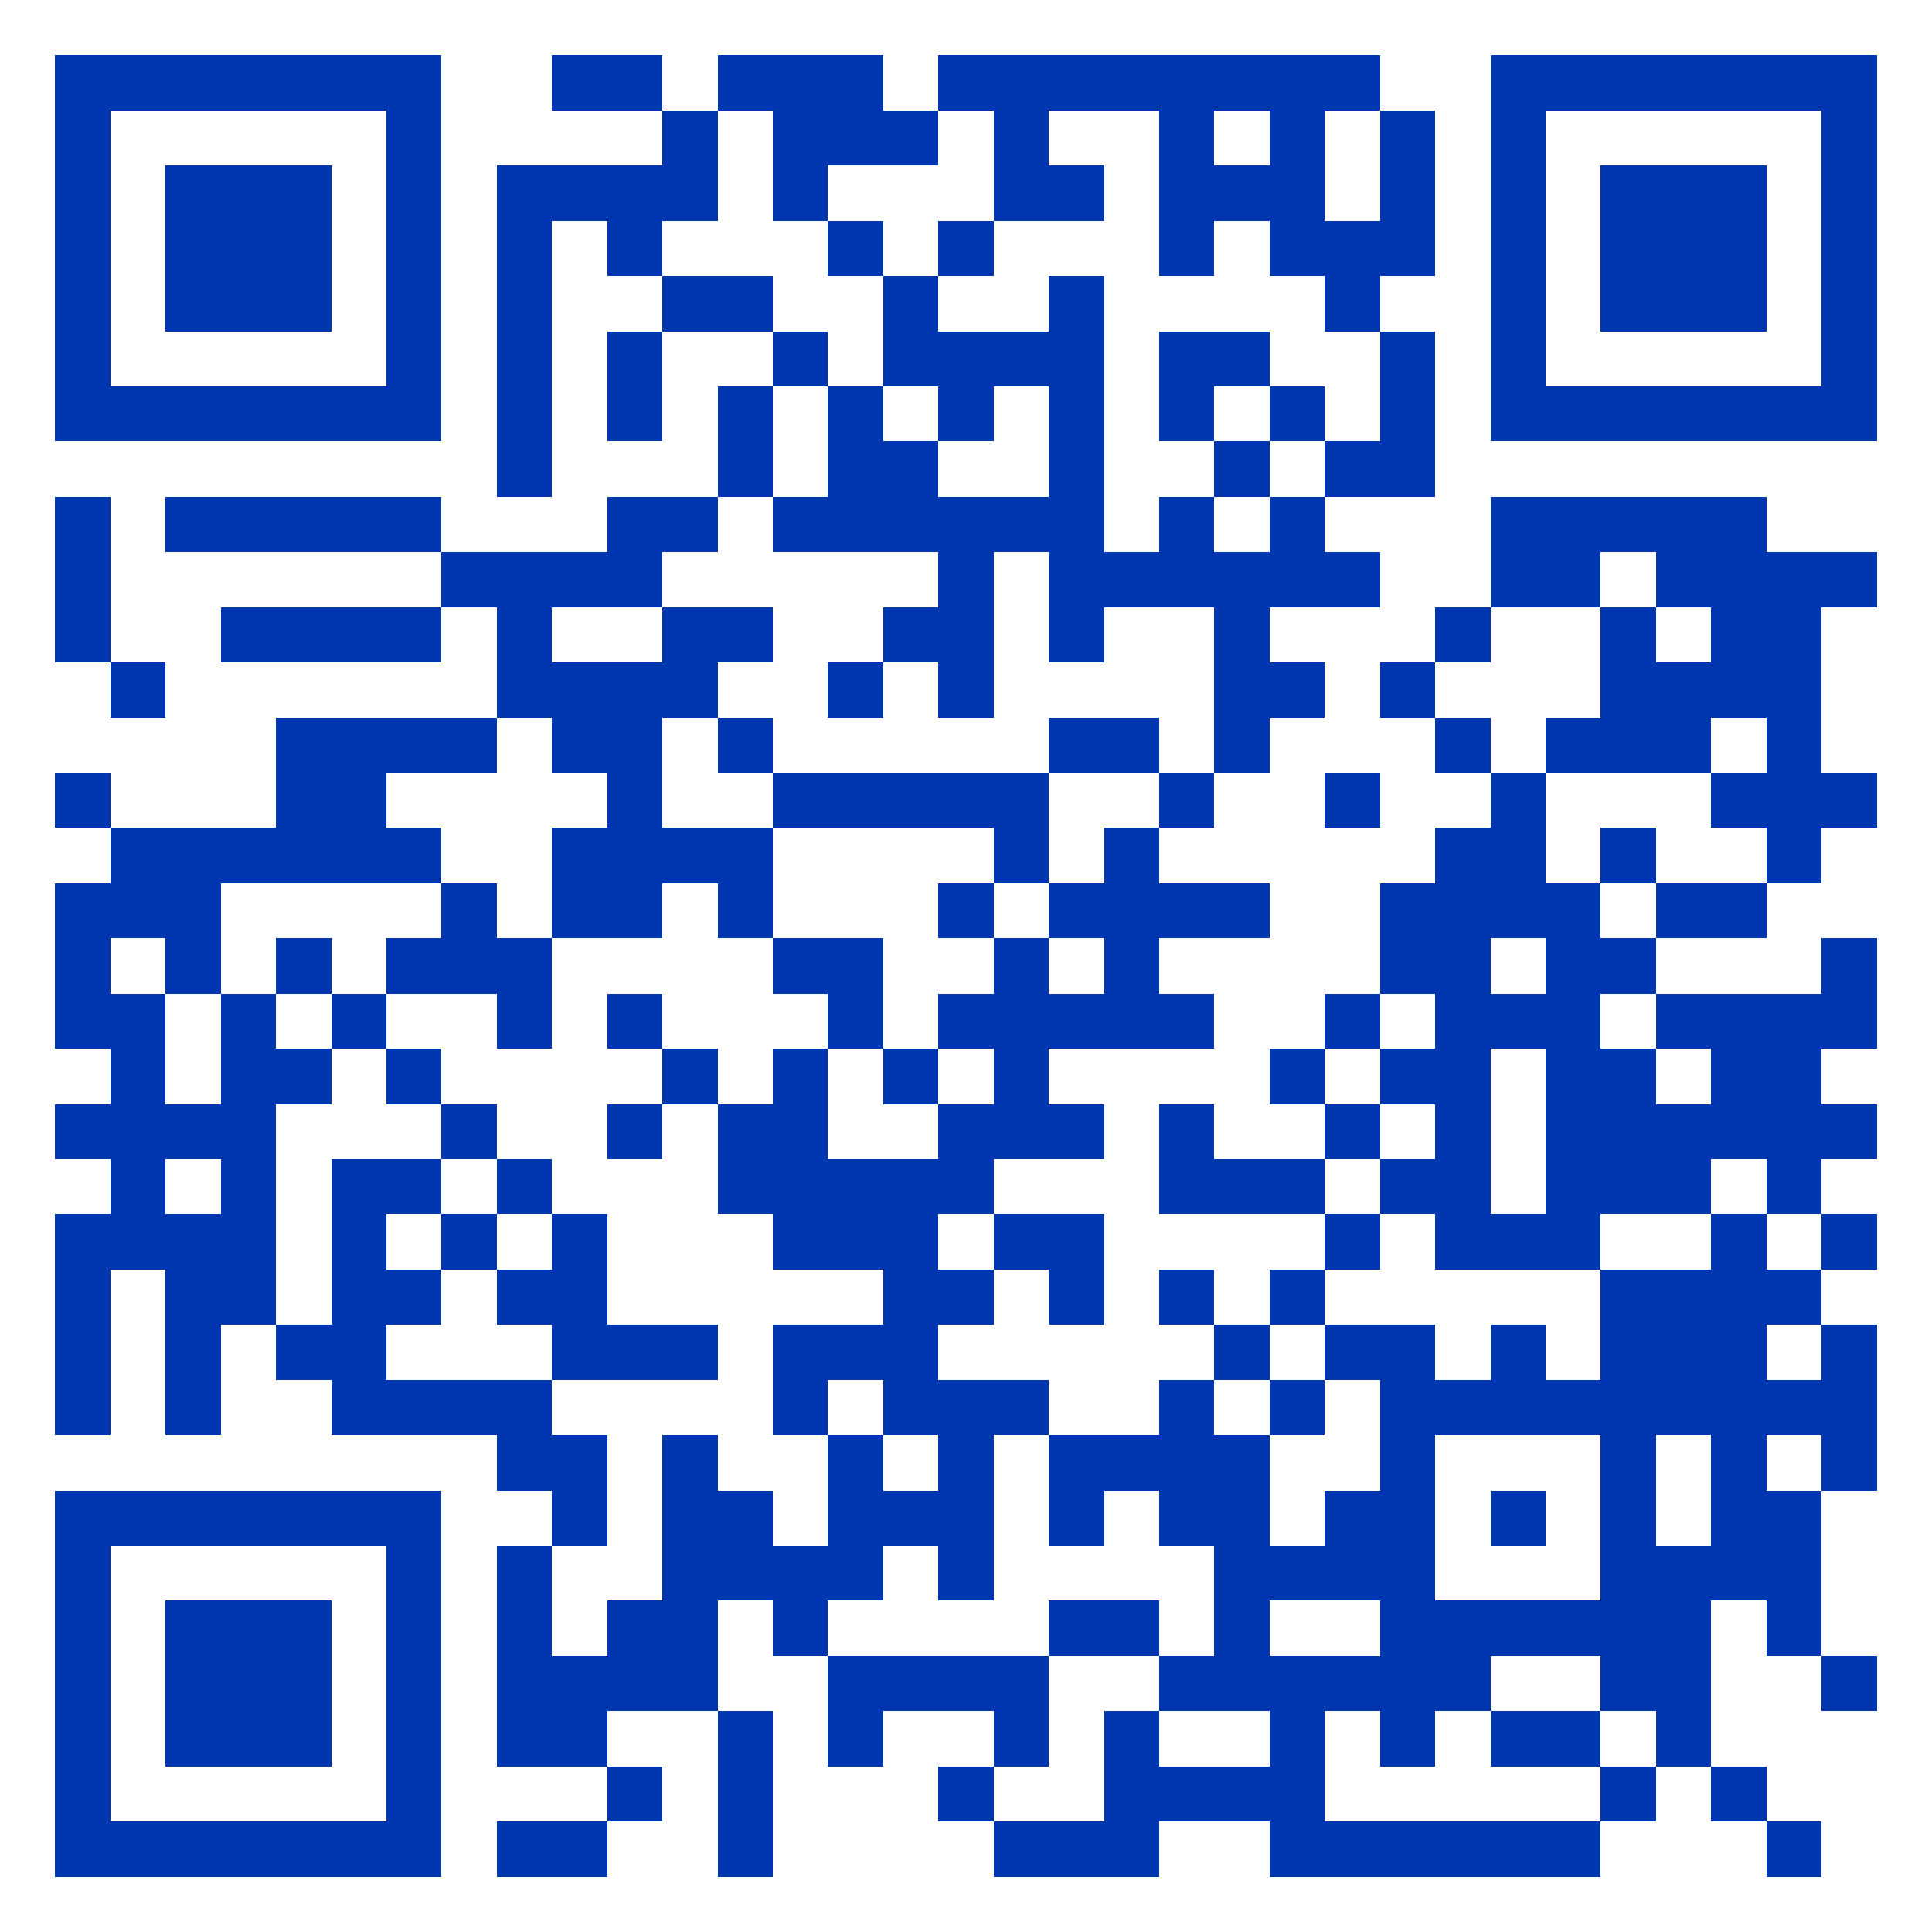
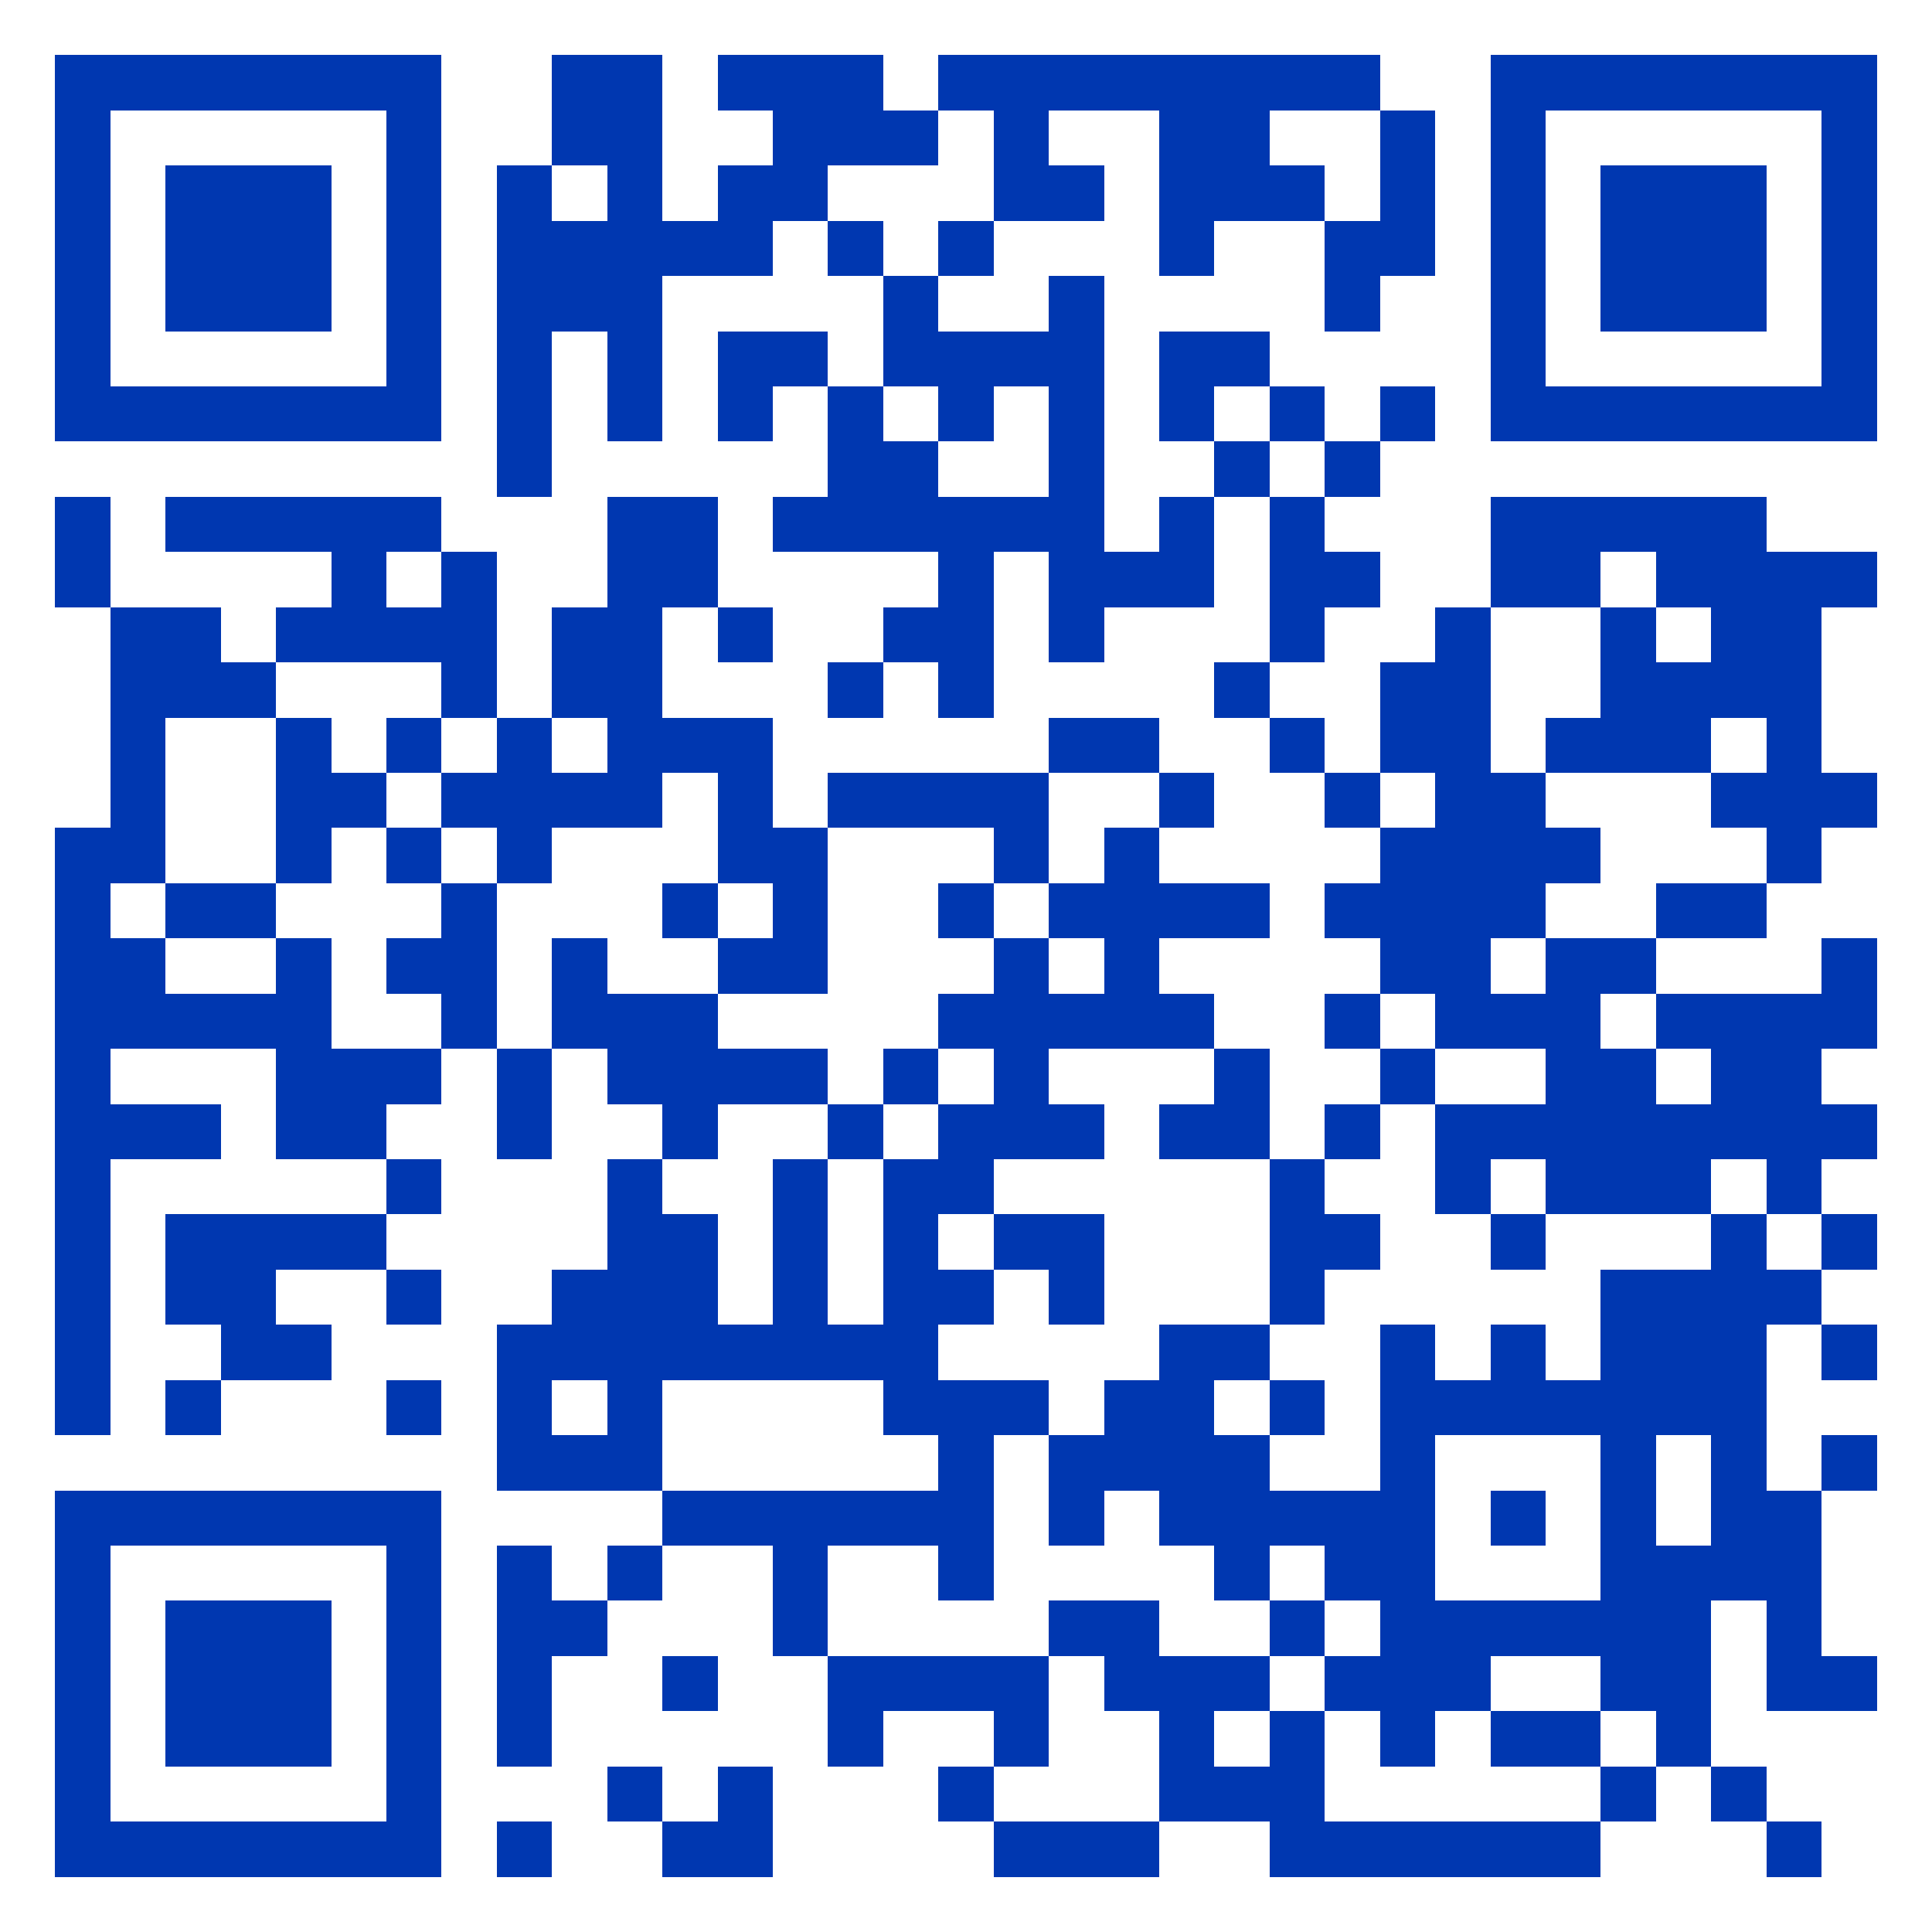
<svg xmlns="http://www.w3.org/2000/svg" viewBox="0 0 35 35" shape-rendering="crispEdges">
  <path fill="#ffffff" d="M0 0h35v35H0z" />
-   <path stroke="#0037b0" d="M1 1.5h7m2 0h2m1 0h3m1 0h8m2 0h7M1 2.5h1m5 0h1m4 0h1m1 0h3m1 0h1m2 0h1m1 0h1m1 0h1m1 0h1m5 0h1M1 3.5h1m1 0h3m1 0h1m1 0h4m1 0h1m3 0h2m1 0h3m1 0h1m1 0h1m1 0h3m1 0h1M1 4.5h1m1 0h3m1 0h1m1 0h1m1 0h1m3 0h1m1 0h1m3 0h1m1 0h3m1 0h1m1 0h3m1 0h1M1 5.5h1m1 0h3m1 0h1m1 0h1m2 0h2m2 0h1m2 0h1m4 0h1m2 0h1m1 0h3m1 0h1M1 6.5h1m5 0h1m1 0h1m1 0h1m2 0h1m1 0h4m1 0h2m2 0h1m1 0h1m5 0h1M1 7.5h7m1 0h1m1 0h1m1 0h1m1 0h1m1 0h1m1 0h1m1 0h1m1 0h1m1 0h1m1 0h7M9 8.5h1m3 0h1m1 0h2m2 0h1m2 0h1m1 0h2M1 9.5h1m1 0h5m3 0h2m1 0h6m1 0h1m1 0h1m3 0h5M1 10.5h1m6 0h4m5 0h1m1 0h6m2 0h2m1 0h4M1 11.5h1m2 0h4m1 0h1m2 0h2m2 0h2m1 0h1m2 0h1m3 0h1m2 0h1m1 0h2M2 12.5h1m6 0h4m2 0h1m1 0h1m4 0h2m1 0h1m3 0h4M5 13.5h4m1 0h2m1 0h1m5 0h2m1 0h1m3 0h1m1 0h3m1 0h1M1 14.5h1m3 0h2m4 0h1m2 0h5m2 0h1m2 0h1m2 0h1m3 0h3M2 15.5h6m2 0h4m4 0h1m1 0h1m5 0h2m1 0h1m2 0h1M1 16.5h3m4 0h1m1 0h2m1 0h1m3 0h1m1 0h4m2 0h4m1 0h2M1 17.5h1m1 0h1m1 0h1m1 0h3m4 0h2m2 0h1m1 0h1m4 0h2m1 0h2m3 0h1M1 18.5h2m1 0h1m1 0h1m2 0h1m1 0h1m3 0h1m1 0h5m2 0h1m1 0h3m1 0h4M2 19.5h1m1 0h2m1 0h1m4 0h1m1 0h1m1 0h1m1 0h1m4 0h1m1 0h2m1 0h2m1 0h2M1 20.5h4m3 0h1m2 0h1m1 0h2m2 0h3m1 0h1m2 0h1m1 0h1m1 0h6M2 21.5h1m1 0h1m1 0h2m1 0h1m3 0h5m3 0h3m1 0h2m1 0h3m1 0h1M1 22.5h4m1 0h1m1 0h1m1 0h1m3 0h3m1 0h2m4 0h1m1 0h3m2 0h1m1 0h1M1 23.5h1m1 0h2m1 0h2m1 0h2m5 0h2m1 0h1m1 0h1m1 0h1m5 0h4M1 24.5h1m1 0h1m1 0h2m3 0h3m1 0h3m5 0h1m1 0h2m1 0h1m1 0h3m1 0h1M1 25.5h1m1 0h1m2 0h4m4 0h1m1 0h3m2 0h1m1 0h1m1 0h9M9 26.5h2m1 0h1m2 0h1m1 0h1m1 0h4m2 0h1m3 0h1m1 0h1m1 0h1M1 27.5h7m2 0h1m1 0h2m1 0h3m1 0h1m1 0h2m1 0h2m1 0h1m1 0h1m1 0h2M1 28.5h1m5 0h1m1 0h1m2 0h4m1 0h1m4 0h4m3 0h4M1 29.5h1m1 0h3m1 0h1m1 0h1m1 0h2m1 0h1m4 0h2m1 0h1m2 0h6m1 0h1M1 30.5h1m1 0h3m1 0h1m1 0h4m2 0h4m2 0h6m2 0h2m2 0h1M1 31.5h1m1 0h3m1 0h1m1 0h2m2 0h1m1 0h1m2 0h1m1 0h1m2 0h1m1 0h1m1 0h2m1 0h1M1 32.5h1m5 0h1m3 0h1m1 0h1m3 0h1m2 0h4m5 0h1m1 0h1M1 33.5h7m1 0h2m2 0h1m4 0h3m2 0h6m3 0h1" />
+   <path stroke="#0037b0" d="M1 1.5h7m2 0h2m1 0h3m1 0h8m2 0h7M1 2.5h1m5 0h1m2 0h2m2 0h3m1 0h1m2 0h2m2 0h1m1 0h1m5 0h1M1 3.5h1m1 0h3m1 0h1m1 0h1m1 0h1m1 0h2m3 0h2m1 0h3m1 0h1m1 0h1m1 0h3m1 0h1M1 4.5h1m1 0h3m1 0h1m1 0h5m1 0h1m1 0h1m3 0h1m2 0h2m1 0h1m1 0h3m1 0h1M1 5.5h1m1 0h3m1 0h1m1 0h3m4 0h1m2 0h1m4 0h1m2 0h1m1 0h3m1 0h1M1 6.5h1m5 0h1m1 0h1m1 0h1m1 0h2m1 0h4m1 0h2m4 0h1m5 0h1M1 7.5h7m1 0h1m1 0h1m1 0h1m1 0h1m1 0h1m1 0h1m1 0h1m1 0h1m1 0h1m1 0h7M9 8.5h1m5 0h2m2 0h1m2 0h1m1 0h1M1 9.5h1m1 0h5m3 0h2m1 0h6m1 0h1m1 0h1m3 0h5M1 10.5h1m4 0h1m1 0h1m2 0h2m4 0h1m1 0h3m1 0h2m2 0h2m1 0h4M2 11.5h2m1 0h4m1 0h2m1 0h1m2 0h2m1 0h1m3 0h1m2 0h1m2 0h1m1 0h2M2 12.5h3m3 0h1m1 0h2m3 0h1m1 0h1m4 0h1m2 0h2m2 0h4M2 13.5h1m2 0h1m1 0h1m1 0h1m1 0h3m5 0h2m2 0h1m1 0h2m1 0h3m1 0h1M2 14.5h1m2 0h2m1 0h4m1 0h1m1 0h4m2 0h1m2 0h1m1 0h2m3 0h3M1 15.5h2m2 0h1m1 0h1m1 0h1m3 0h2m3 0h1m1 0h1m4 0h4m3 0h1M1 16.5h1m1 0h2m3 0h1m3 0h1m1 0h1m2 0h1m1 0h4m1 0h4m2 0h2M1 17.5h2m2 0h1m1 0h2m1 0h1m2 0h2m3 0h1m1 0h1m4 0h2m1 0h2m3 0h1M1 18.5h5m2 0h1m1 0h3m4 0h5m2 0h1m1 0h3m1 0h4M1 19.5h1m3 0h3m1 0h1m1 0h4m1 0h1m1 0h1m3 0h1m2 0h1m2 0h2m1 0h2M1 20.5h3m1 0h2m2 0h1m2 0h1m2 0h1m1 0h3m1 0h2m1 0h1m1 0h8M1 21.5h1m5 0h1m3 0h1m2 0h1m1 0h2m5 0h1m2 0h1m1 0h3m1 0h1M1 22.5h1m1 0h4m4 0h2m1 0h1m1 0h1m1 0h2m3 0h2m2 0h1m3 0h1m1 0h1M1 23.5h1m1 0h2m2 0h1m2 0h3m1 0h1m1 0h2m1 0h1m3 0h1m5 0h4M1 24.5h1m2 0h2m3 0h8m4 0h2m2 0h1m1 0h1m1 0h3m1 0h1M1 25.5h1m1 0h1m3 0h1m1 0h1m1 0h1m4 0h3m1 0h2m1 0h1m1 0h7M9 26.5h3m5 0h1m1 0h4m2 0h1m3 0h1m1 0h1m1 0h1M1 27.5h7m4 0h6m1 0h1m1 0h5m1 0h1m1 0h1m1 0h2M1 28.5h1m5 0h1m1 0h1m1 0h1m2 0h1m2 0h1m4 0h1m1 0h2m3 0h4M1 29.5h1m1 0h3m1 0h1m1 0h2m3 0h1m4 0h2m2 0h1m1 0h6m1 0h1M1 30.5h1m1 0h3m1 0h1m1 0h1m2 0h1m2 0h4m1 0h3m1 0h3m2 0h2m1 0h2M1 31.5h1m1 0h3m1 0h1m1 0h1m5 0h1m2 0h1m2 0h1m1 0h1m1 0h1m1 0h2m1 0h1M1 32.5h1m5 0h1m3 0h1m1 0h1m3 0h1m3 0h3m5 0h1m1 0h1M1 33.5h7m1 0h1m2 0h2m4 0h3m2 0h6m3 0h1" />
</svg>
